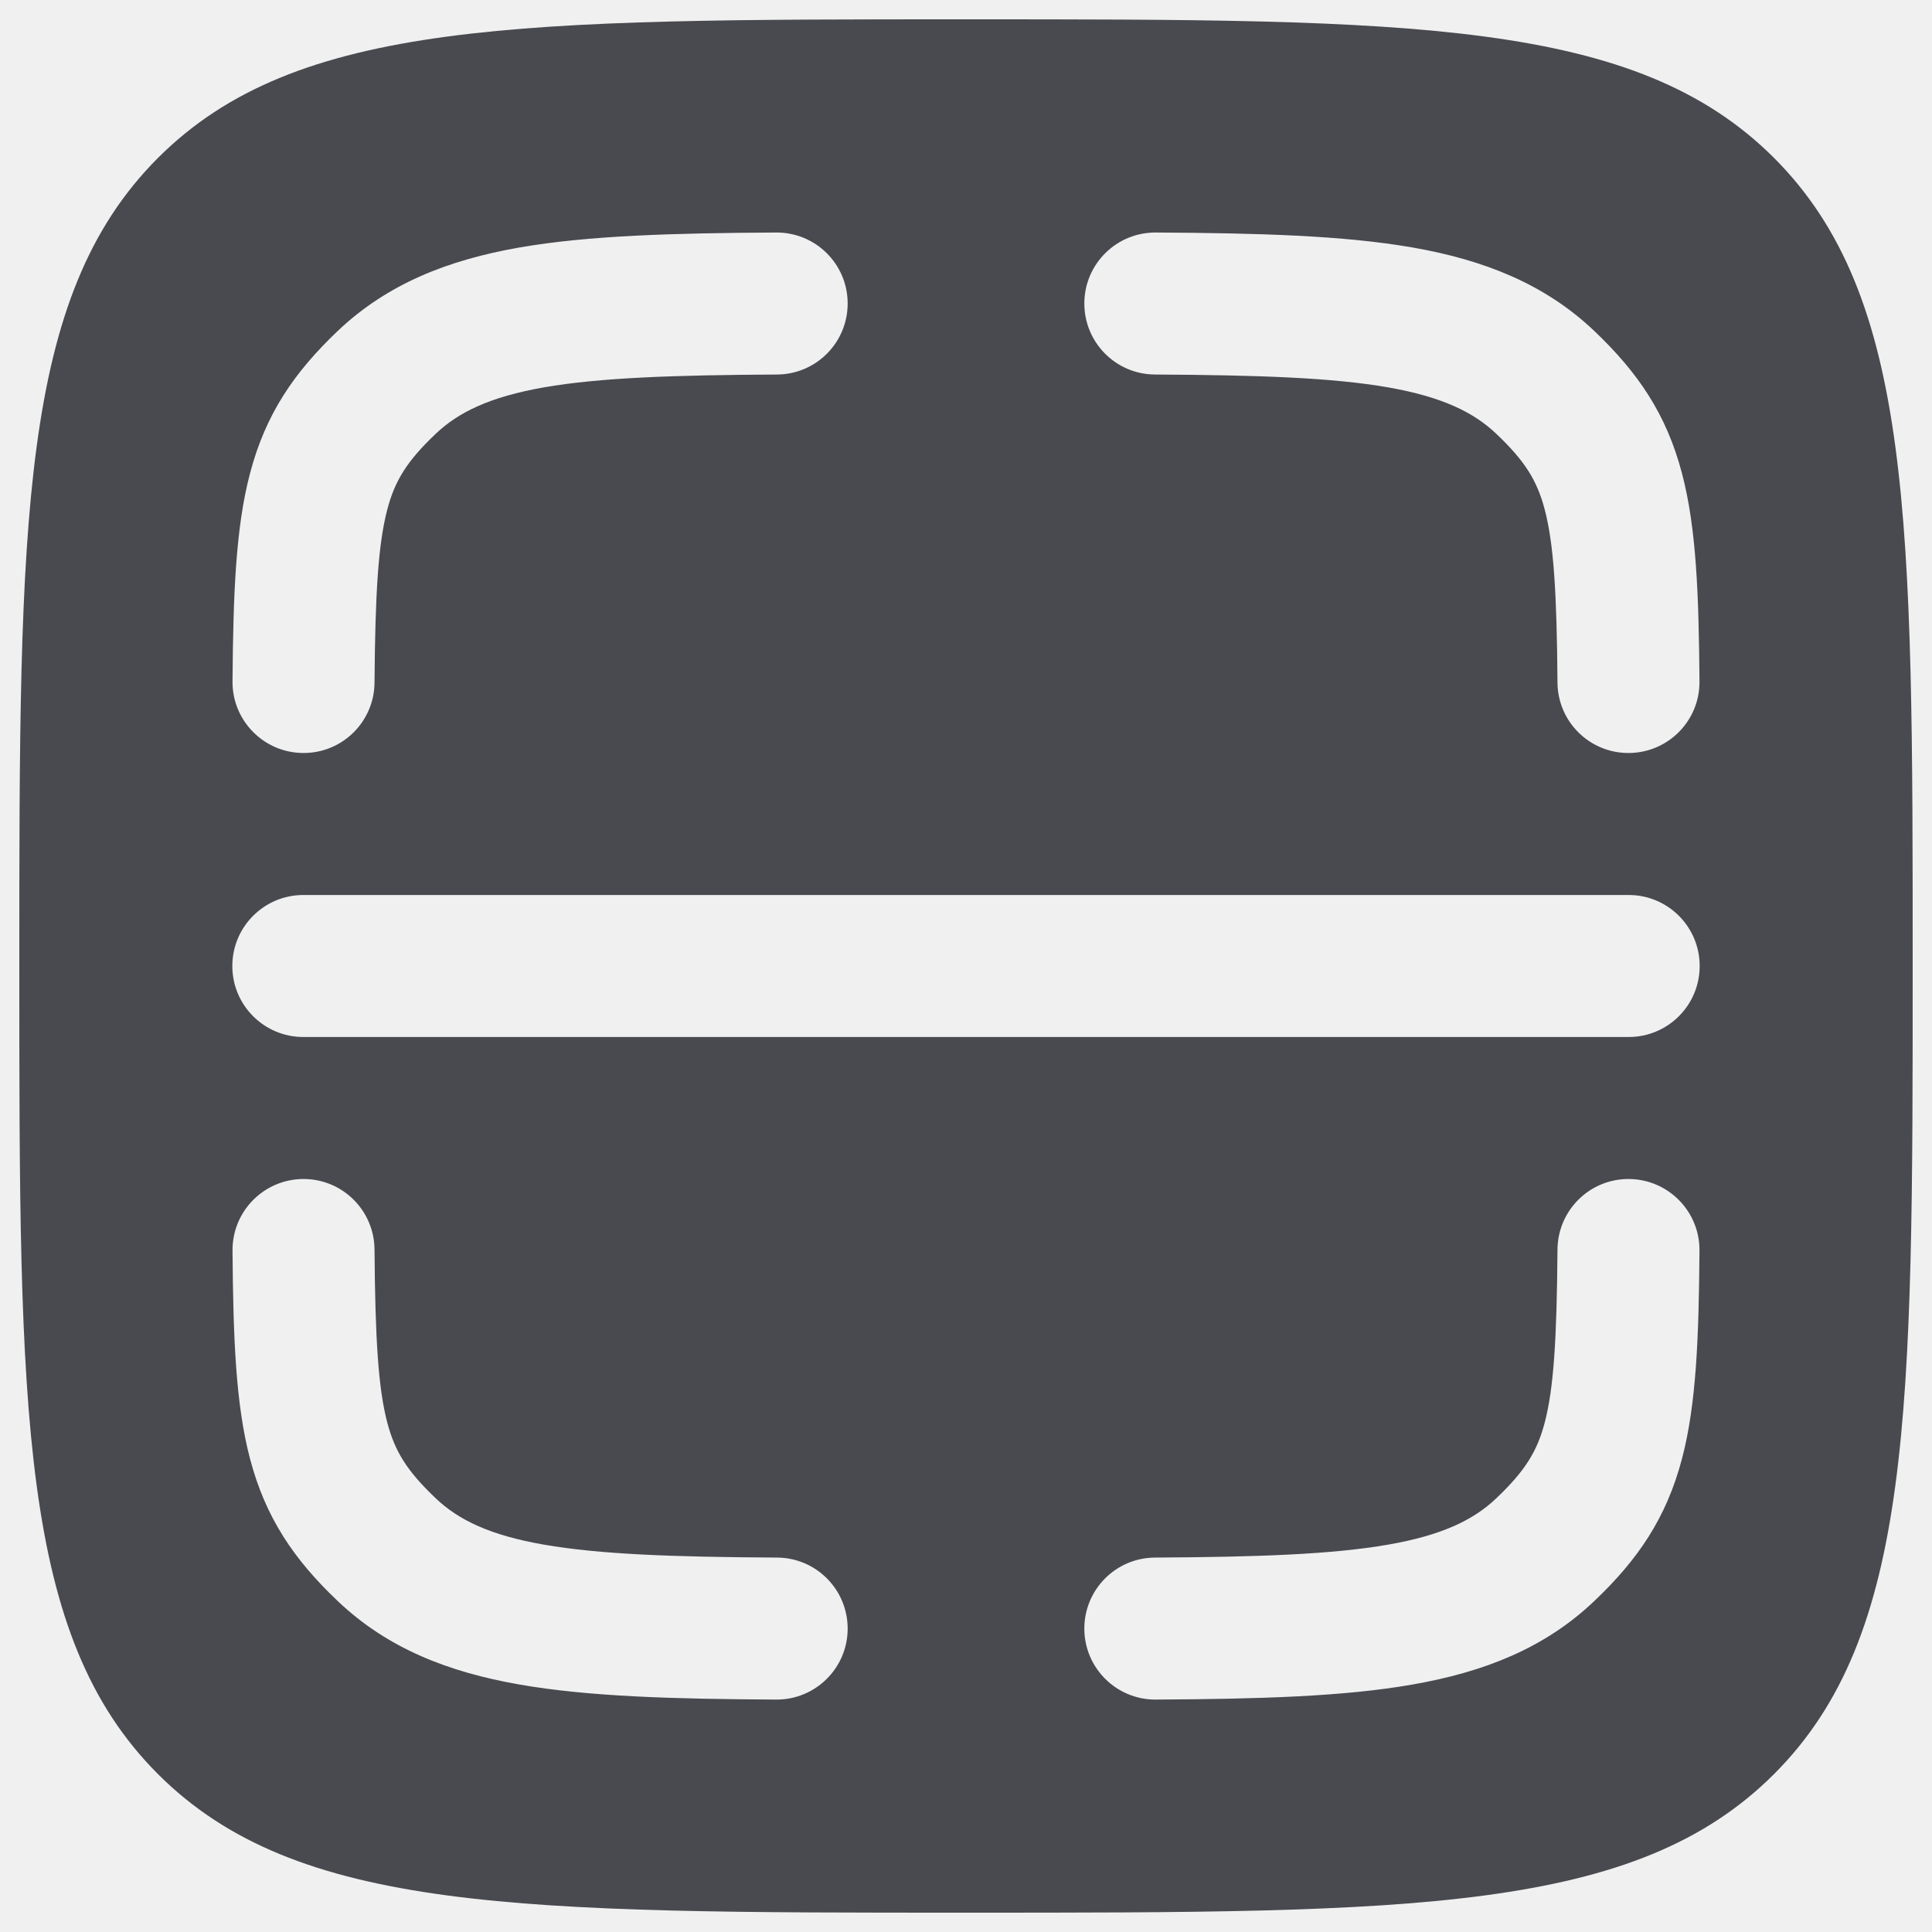
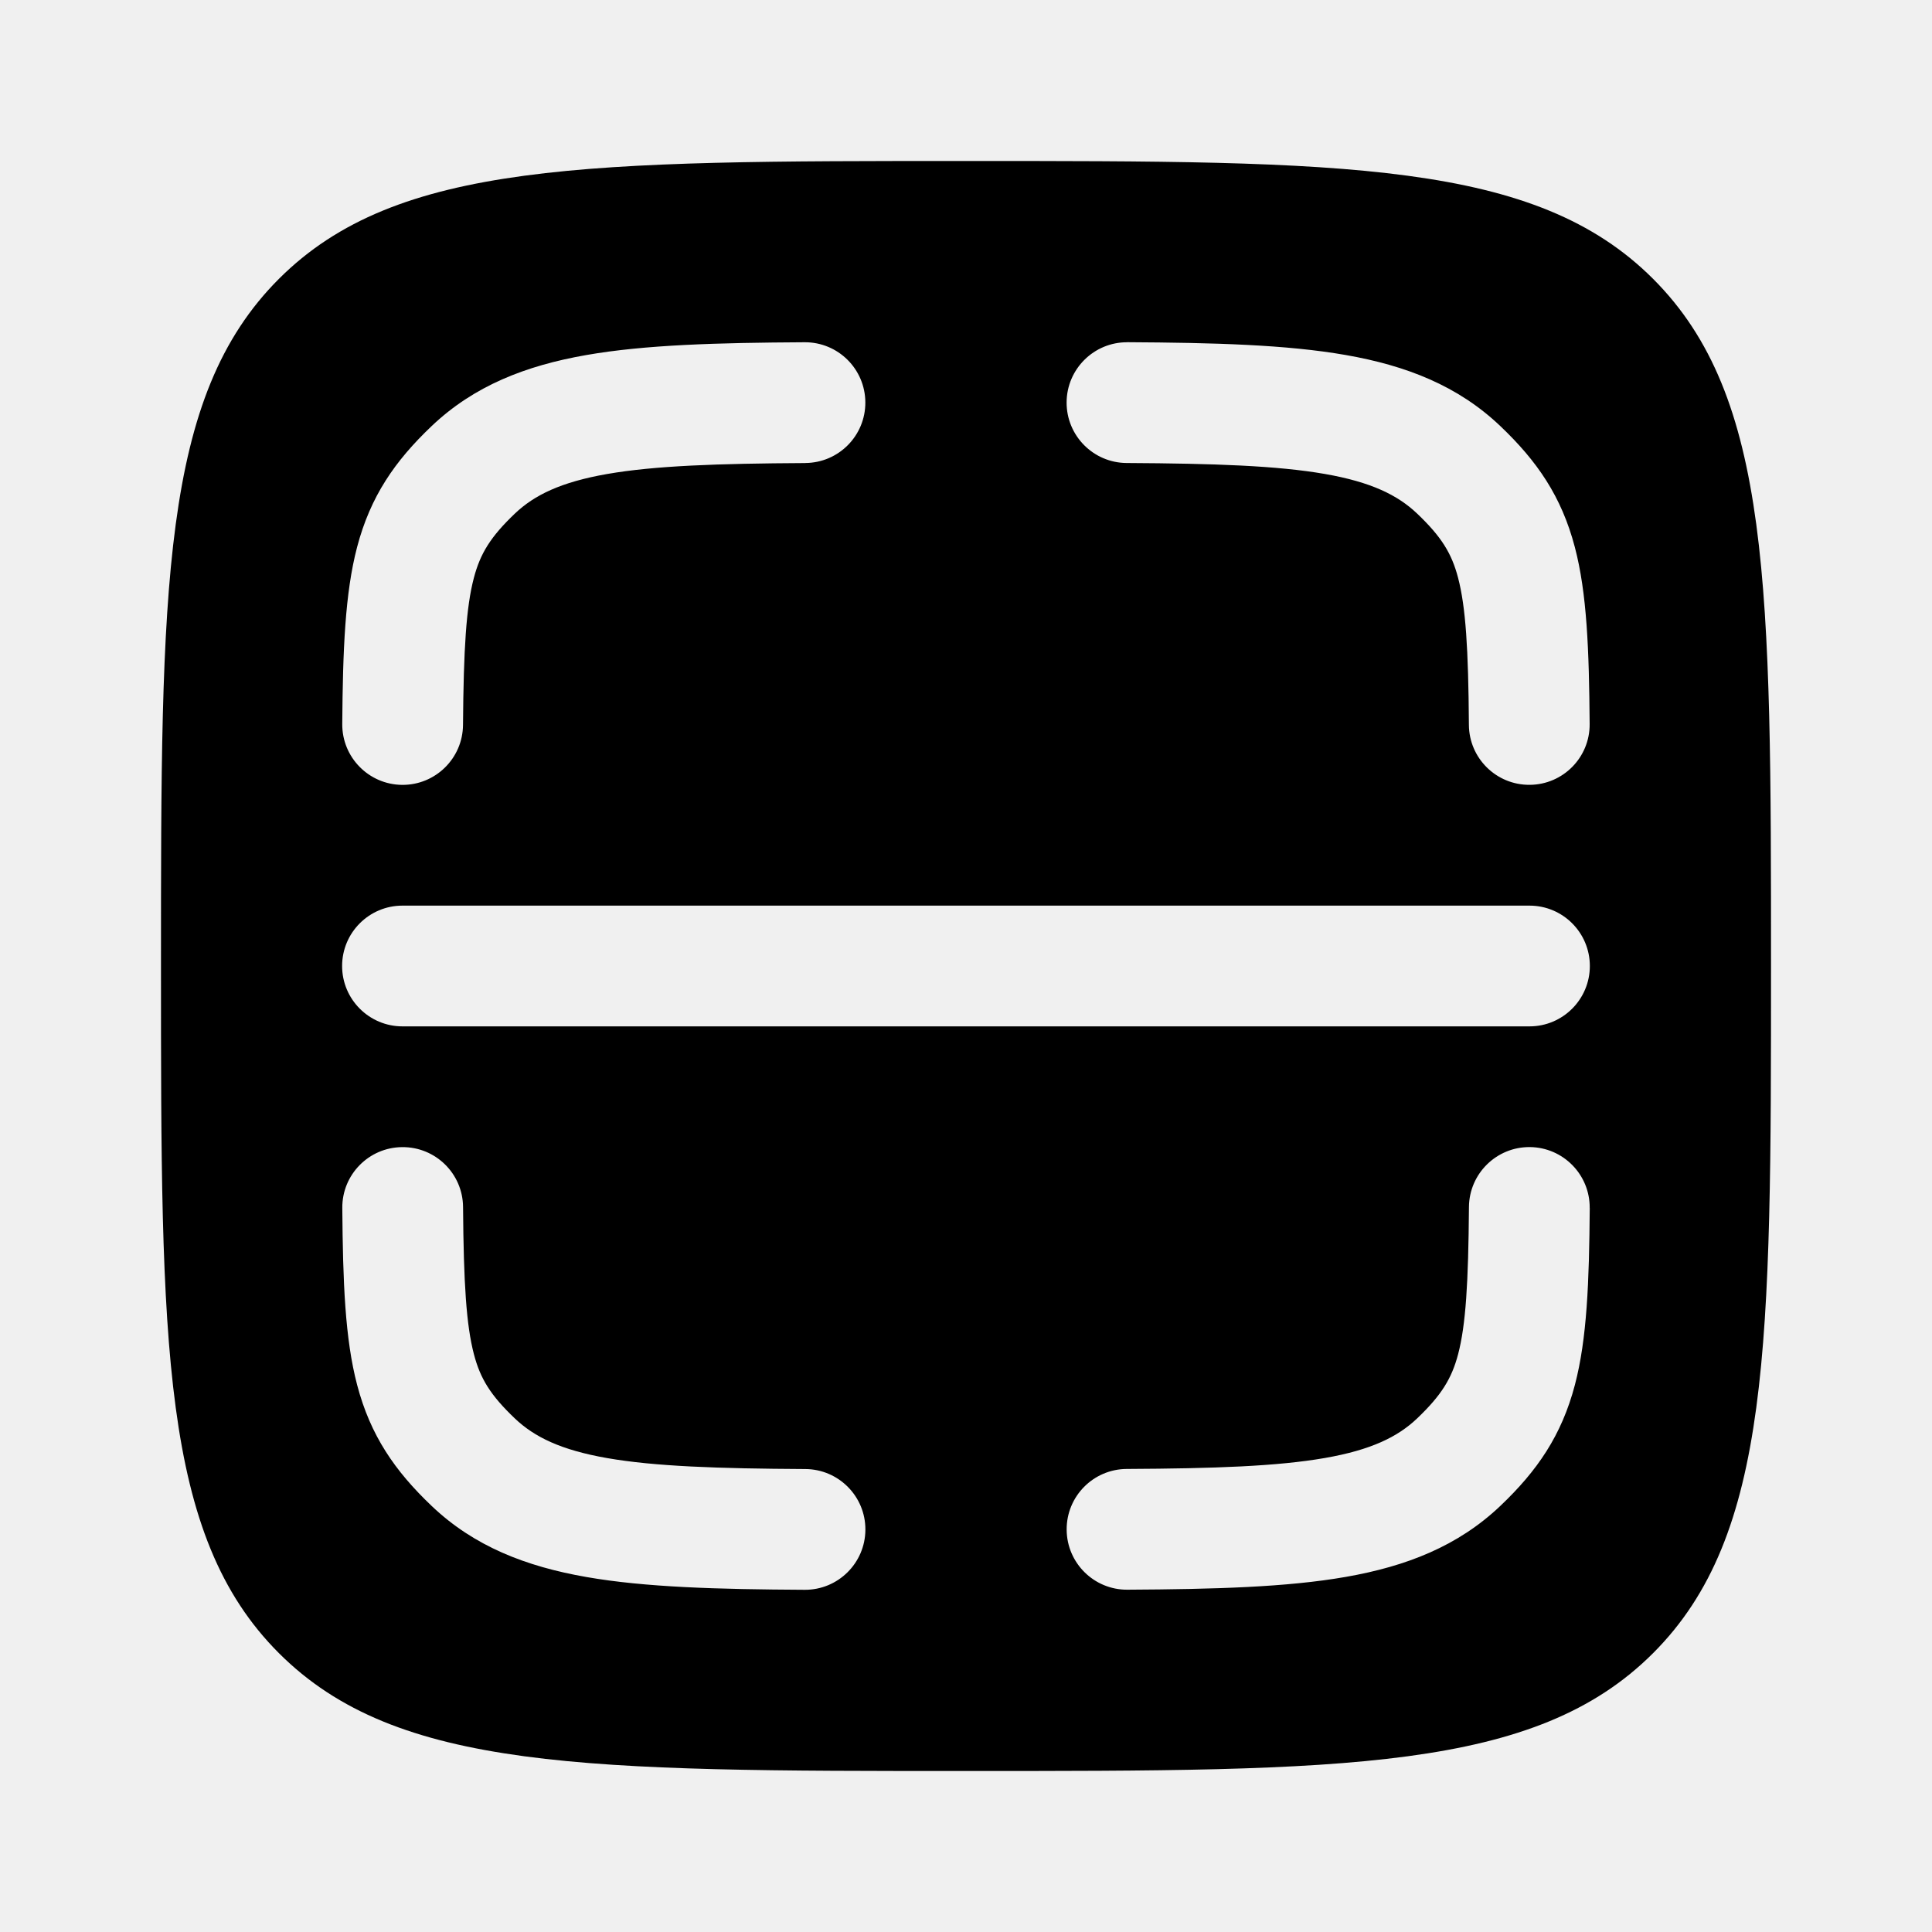
- <svg xmlns="http://www.w3.org/2000/svg" width="20" height="20" viewBox="0 0 20 20" fill="none">
-   <g clip-path="url(#clip0_2514_36272)">
-     <path fill-rule="evenodd" clip-rule="evenodd" d="M0.2 10C0.2 5.38 0.2 3.071 1.635 1.635C3.07 0.2 5.38 0.2 10 0.2C14.62 0.2 16.93 0.2 18.365 1.635C19.8 3.071 19.8 5.38 19.8 10C19.8 14.62 19.8 16.93 18.365 18.365C16.93 19.8 14.62 19.8 10 19.8C5.38 19.8 3.07 19.8 1.635 18.365C0.2 16.93 0.2 14.62 0.2 10ZM8.044 3.877C8.45 3.875 8.777 3.544 8.775 3.138C8.773 2.732 8.442 2.405 8.036 2.407C6.976 2.413 6.096 2.437 5.377 2.562C4.64 2.691 4.01 2.937 3.494 3.428C3.048 3.853 2.75 4.283 2.588 4.901C2.44 5.461 2.414 6.15 2.407 7.055C2.404 7.46 2.731 7.792 3.137 7.795C3.543 7.798 3.874 7.472 3.877 7.066C3.884 6.136 3.916 5.629 4.009 5.275C4.087 4.978 4.211 4.775 4.508 4.493C4.745 4.267 5.069 4.109 5.63 4.01C6.21 3.909 6.973 3.883 8.044 3.877ZM11.964 2.407C11.558 2.405 11.227 2.732 11.225 3.138C11.223 3.544 11.55 3.875 11.956 3.877C13.028 3.883 13.79 3.909 14.37 4.01C14.931 4.109 15.255 4.267 15.492 4.493C15.789 4.775 15.913 4.978 15.991 5.275C16.084 5.629 16.116 6.136 16.123 7.066C16.126 7.472 16.457 7.798 16.863 7.795C17.269 7.792 17.596 7.461 17.593 7.055C17.586 6.15 17.56 5.461 17.412 4.901C17.25 4.283 16.952 3.853 16.506 3.428C15.99 2.937 15.36 2.691 14.623 2.562C13.905 2.437 13.024 2.413 11.964 2.407ZM3.14 9.265C2.734 9.265 2.405 9.594 2.405 10C2.405 10.406 2.734 10.735 3.14 10.735H16.86C17.266 10.735 17.595 10.406 17.595 10C17.595 9.594 17.266 9.265 16.86 9.265H3.14ZM3.877 12.935C3.874 12.529 3.543 12.202 3.137 12.205C2.731 12.208 2.404 12.54 2.407 12.946C2.414 13.85 2.44 14.539 2.588 15.1C2.75 15.717 3.048 16.148 3.494 16.572C4.01 17.064 4.64 17.309 5.377 17.438C6.096 17.564 6.976 17.588 8.036 17.594C8.442 17.596 8.773 17.268 8.775 16.863C8.777 16.457 8.45 16.126 8.044 16.124C6.972 16.118 6.21 16.091 5.63 15.99C5.069 15.892 4.745 15.734 4.508 15.508C4.211 15.225 4.087 15.023 4.009 14.726C3.916 14.372 3.884 13.864 3.877 12.935ZM17.593 12.946C17.596 12.54 17.269 12.208 16.863 12.205C16.457 12.202 16.126 12.529 16.123 12.935C16.116 13.864 16.084 14.372 15.991 14.726C15.913 15.023 15.789 15.225 15.492 15.508C15.255 15.734 14.931 15.892 14.37 15.99C13.79 16.091 13.028 16.118 11.956 16.124C11.55 16.126 11.223 16.457 11.225 16.863C11.227 17.268 11.558 17.596 11.964 17.594C13.024 17.588 13.905 17.564 14.623 17.438C15.36 17.309 15.99 17.064 16.506 16.572C16.952 16.148 17.25 15.717 17.412 15.1C17.56 14.539 17.586 13.85 17.593 12.946Z" fill="#494A50" />
-   </g>
-   <defs>
-     <clipPath id="clip0_2514_36272">
-       <rect width="20" height="20" fill="white" />
-     </clipPath>
-   </defs>
+ <svg xmlns="http://www.w3.org/2000/svg" viewBox="0 0 40 40" fill="none" id="Scanner--Streamline-Solar" height="40" width="40">
+   <path fill-rule="evenodd" clip-rule="evenodd" d="M3.333 20c0 -7.857 0 -11.785 2.441 -14.226C8.215 3.333 12.143 3.333 20 3.333c7.857 0 11.785 0 14.226 2.441C36.667 8.215 36.667 12.143 36.667 20c0 7.857 0 11.785 -2.441 14.226C31.785 36.667 27.857 36.667 20 36.667c-7.857 0 -11.785 0 -14.226 -2.441C3.333 31.785 3.333 27.857 3.333 20Zm13.34 -10.414c0.69 -0.004 1.247 -0.566 1.243 -1.257 -0.004 -0.69 -0.566 -1.247 -1.257 -1.243 -1.803 0.01 -3.3 0.051 -4.522 0.265 -1.253 0.219 -2.325 0.637 -3.202 1.472 -0.759 0.722 -1.266 1.454 -1.542 2.505 -0.25 0.953 -0.295 2.125 -0.307 3.662 -0.005 0.69 0.55 1.254 1.24 1.26 0.69 0.005 1.254 -0.55 1.26 -1.24 0.012 -1.581 0.066 -2.444 0.225 -3.046 0.133 -0.504 0.344 -0.849 0.848 -1.33 0.403 -0.384 0.954 -0.653 1.909 -0.82 0.986 -0.172 2.283 -0.217 4.105 -0.227Zm6.667 -2.5c-0.69 -0.004 -1.253 0.553 -1.257 1.243 -0.004 0.69 0.553 1.253 1.243 1.257 1.822 0.01 3.119 0.055 4.105 0.227 0.955 0.167 1.505 0.436 1.909 0.82 0.505 0.481 0.716 0.825 0.848 1.33 0.158 0.603 0.213 1.465 0.224 3.046 0.005 0.69 0.569 1.246 1.26 1.24 0.69 -0.005 1.246 -0.569 1.24 -1.26 -0.012 -1.538 -0.056 -2.71 -0.307 -3.662 -0.276 -1.051 -0.783 -1.783 -1.542 -2.505 -0.877 -0.836 -1.949 -1.253 -3.202 -1.472 -1.222 -0.214 -2.719 -0.255 -4.522 -0.265ZM8.333 18.75c-0.69 0 -1.25 0.559 -1.25 1.25 0 0.69 0.56 1.25 1.25 1.25h23.333c0.69 0 1.25 -0.56 1.25 -1.25 0 -0.691 -0.56 -1.25 -1.25 -1.25H8.333Zm1.254 6.24c-0.005 -0.69 -0.569 -1.246 -1.26 -1.24 -0.69 0.005 -1.246 0.569 -1.24 1.26 0.012 1.538 0.056 2.71 0.307 3.663 0.276 1.051 0.783 1.782 1.542 2.505 0.877 0.836 1.949 1.253 3.202 1.472 1.222 0.214 2.719 0.255 4.522 0.265 0.69 0.004 1.253 -0.553 1.257 -1.243 0.004 -0.69 -0.553 -1.253 -1.243 -1.257 -1.822 -0.01 -3.119 -0.055 -4.105 -0.227 -0.955 -0.167 -1.505 -0.436 -1.909 -0.82 -0.505 -0.481 -0.716 -0.825 -0.848 -1.33 -0.158 -0.603 -0.213 -1.465 -0.225 -3.047Zm23.326 0.019c0.005 -0.69 -0.55 -1.254 -1.24 -1.26 -0.69 -0.005 -1.254 0.55 -1.26 1.24 -0.012 1.581 -0.066 2.444 -0.224 3.047 -0.133 0.504 -0.344 0.849 -0.848 1.33 -0.403 0.384 -0.954 0.653 -1.909 0.82 -0.986 0.172 -2.283 0.218 -4.105 0.227 -0.69 0.004 -1.247 0.566 -1.243 1.257 0.004 0.69 0.566 1.247 1.257 1.243 1.803 -0.01 3.3 -0.051 4.522 -0.265 1.253 -0.219 2.325 -0.637 3.202 -1.472 0.759 -0.722 1.266 -1.454 1.542 -2.505 0.25 -0.953 0.295 -2.125 0.307 -3.663Z" fill="#000000" stroke-width="1" />
</svg>
